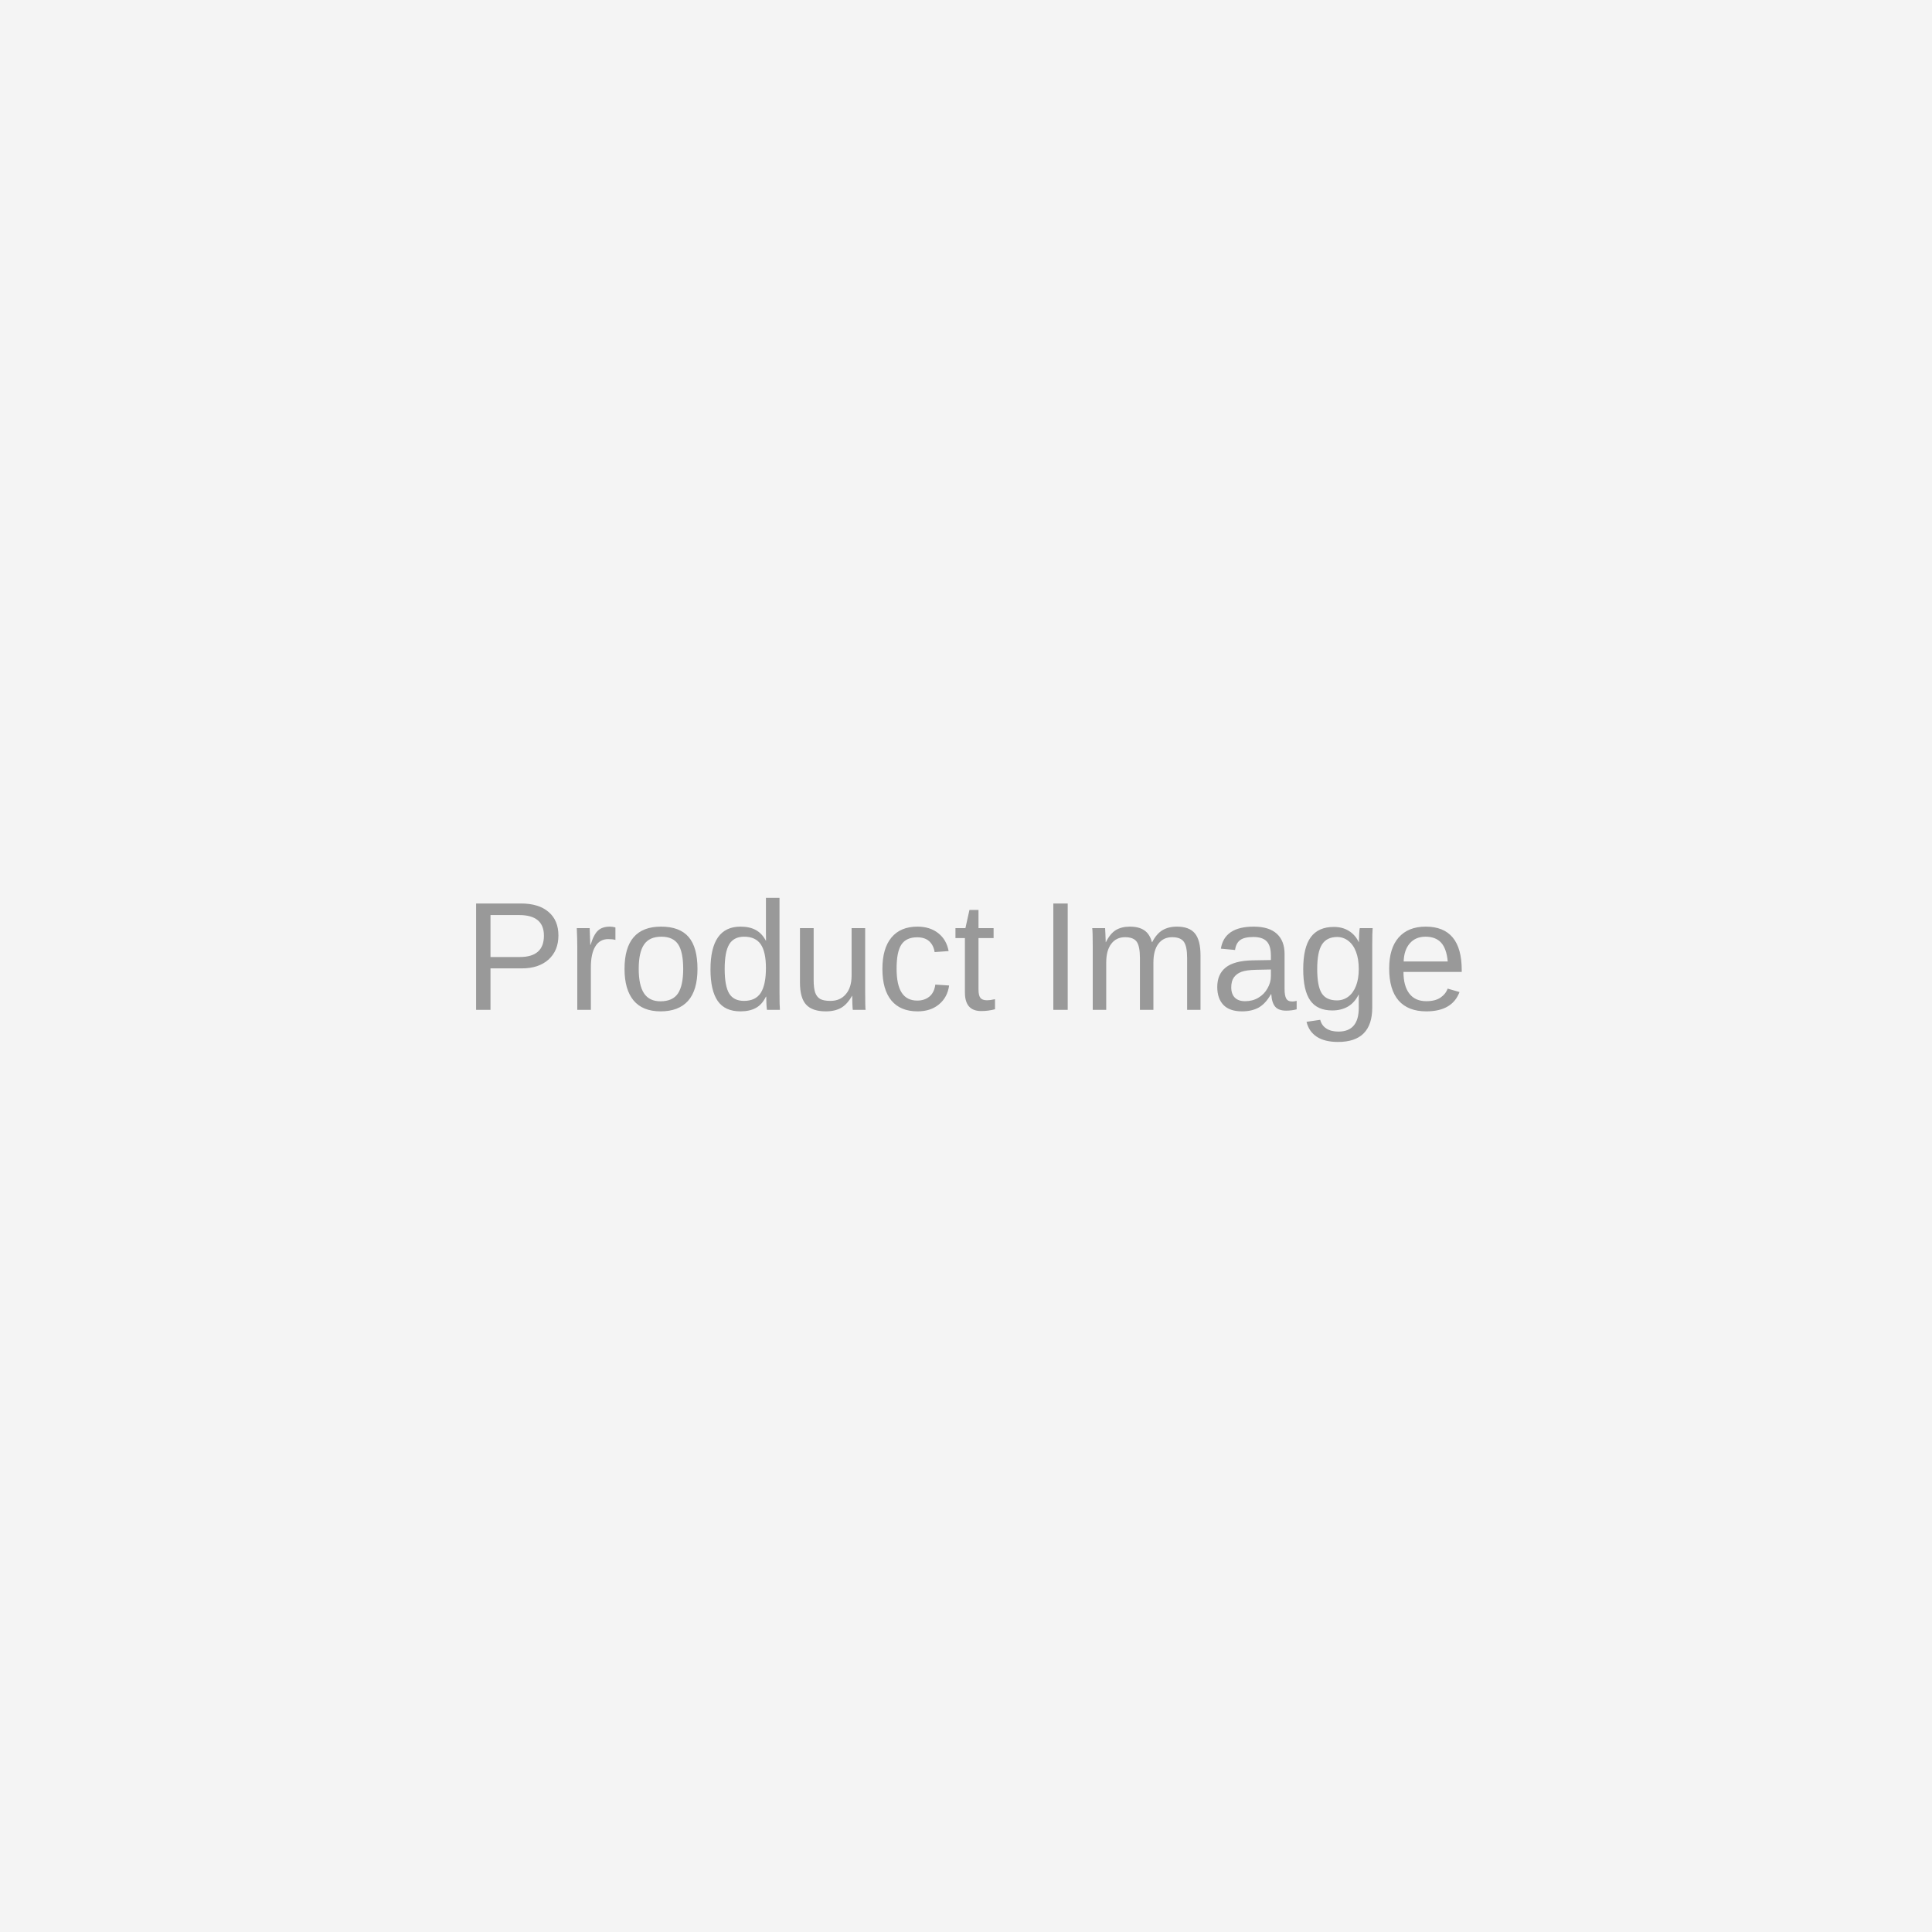
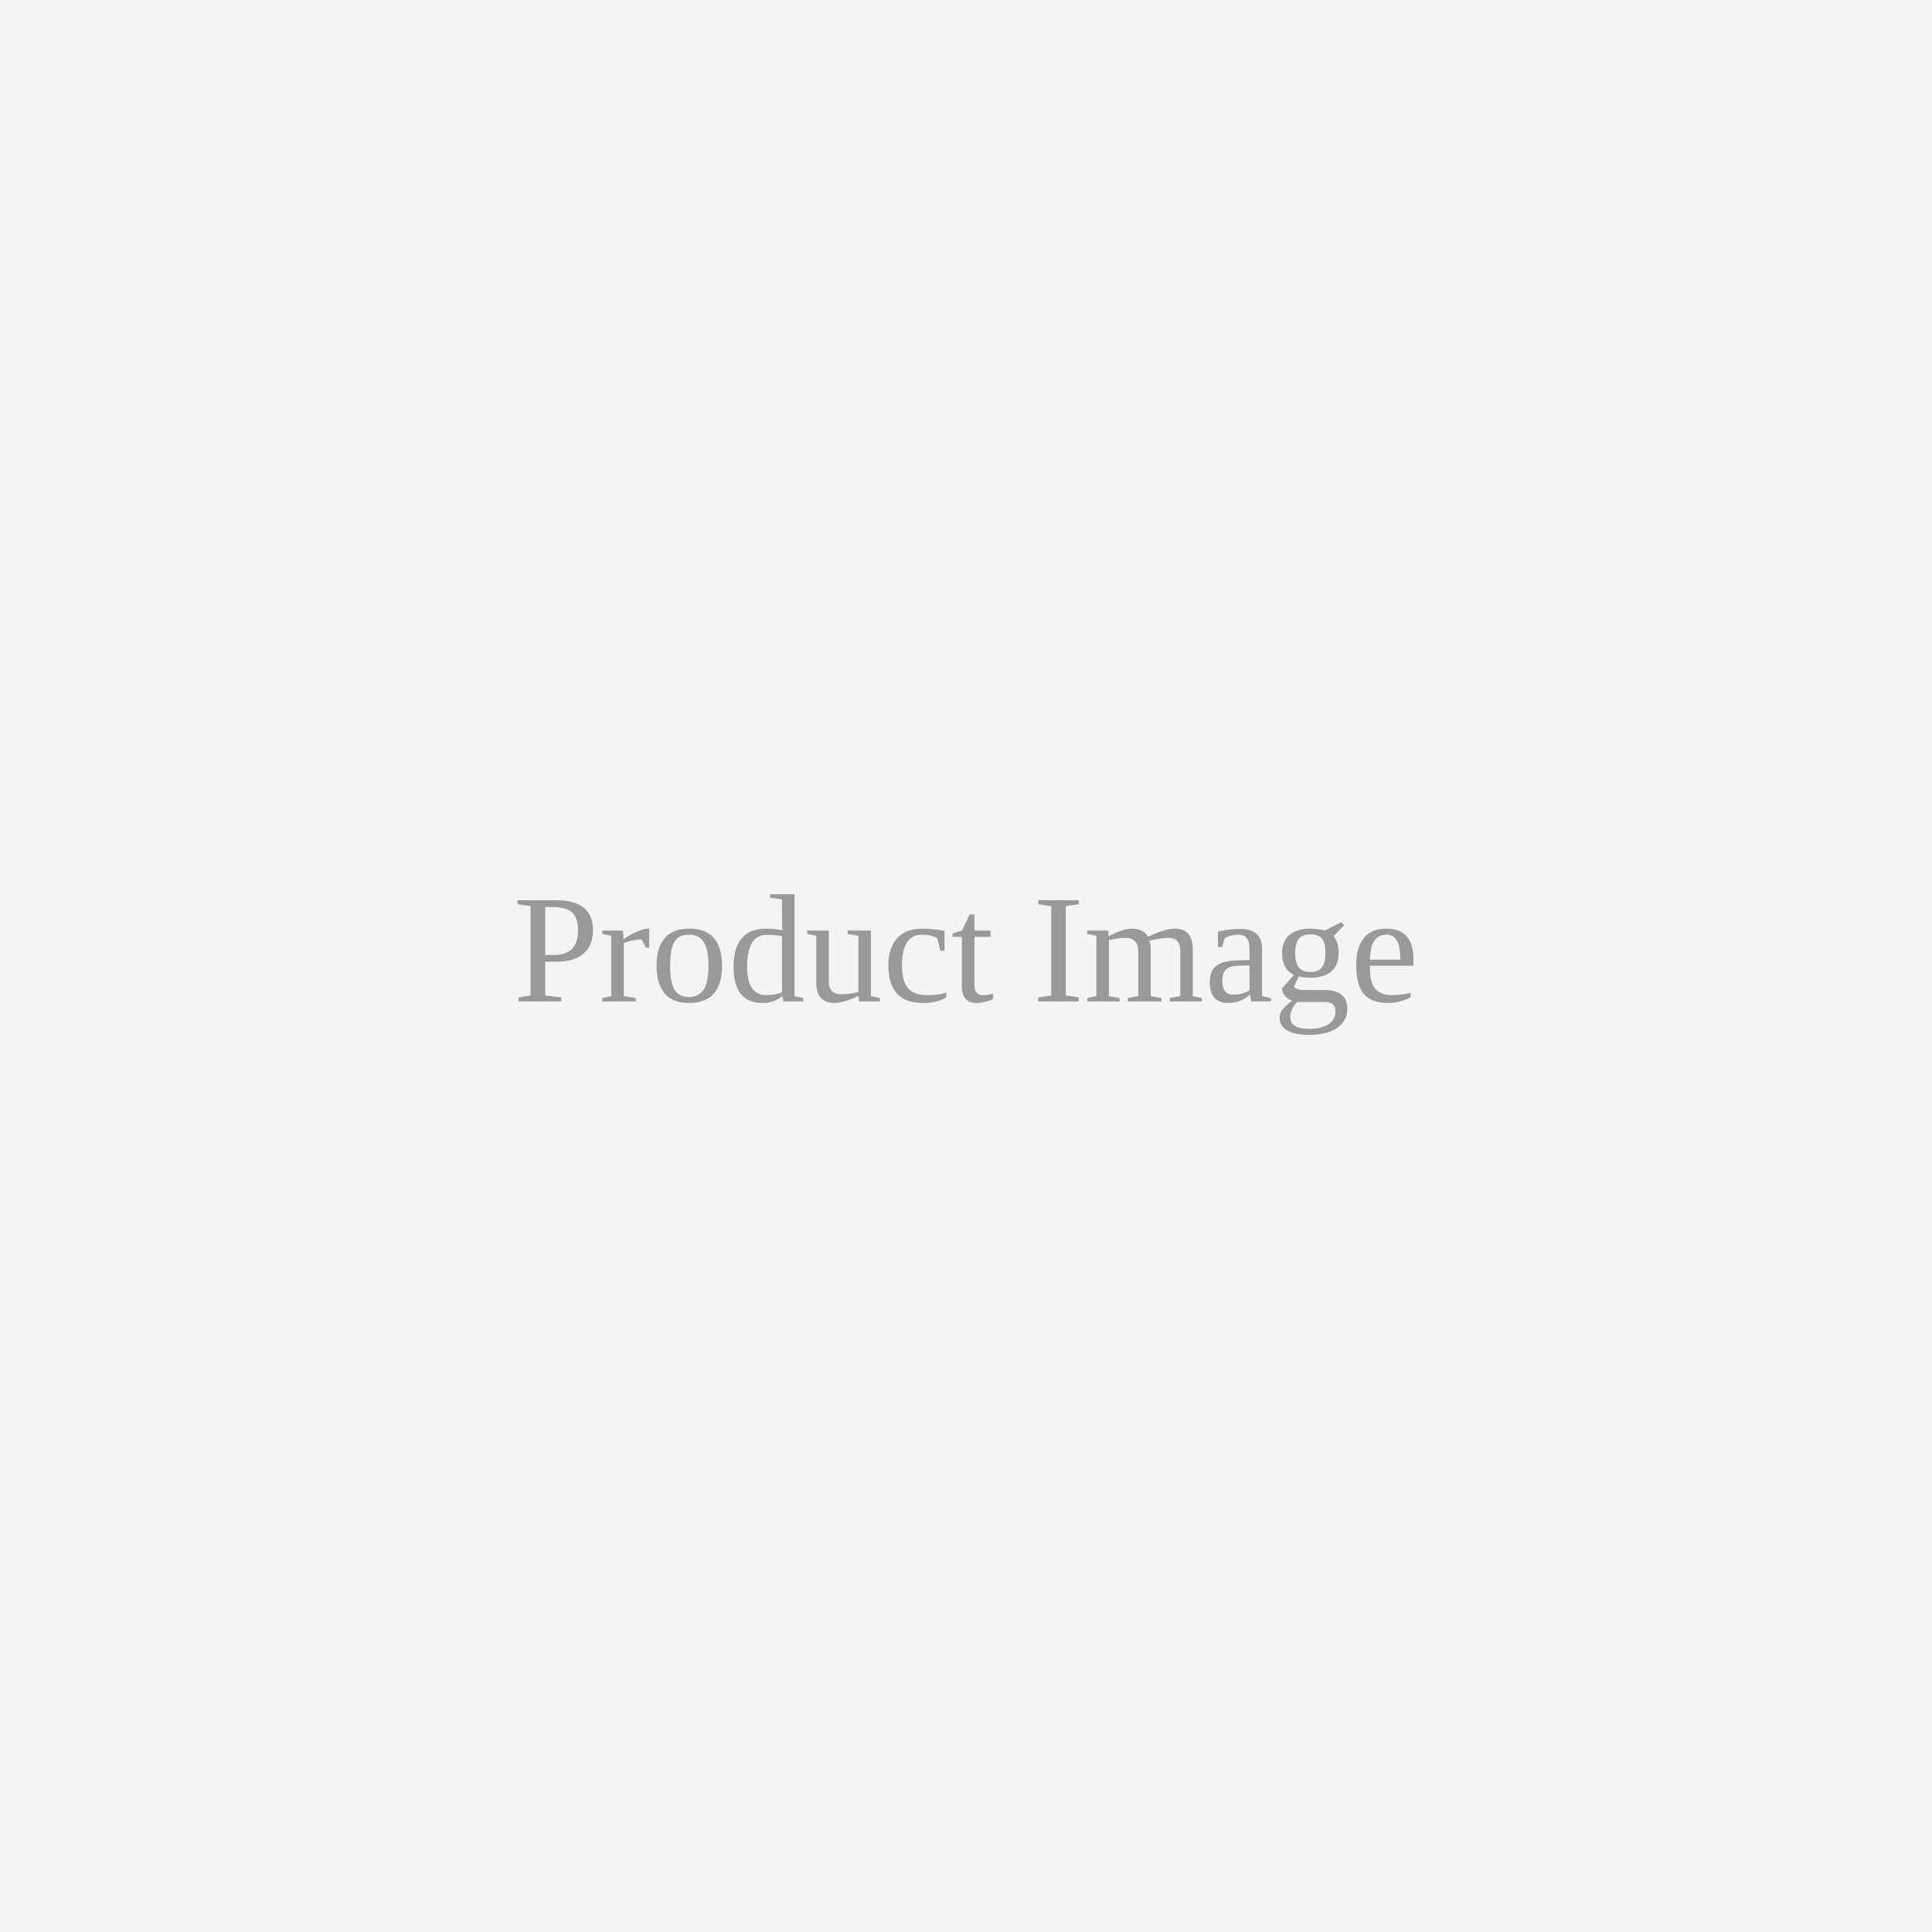
<svg xmlns="http://www.w3.org/2000/svg" width="300" height="300" viewBox="0 0 300 300">
  <rect width="100%" height="100%" fill="#f4f4f4" />
-   <text x="50%" y="50%" text-anchor="middle" dominant-baseline="middle" font-family="Arial" font-size="24" fill="#999">
+   <text x="50%" y="50%" text-anchor="middle" dominant-baseline="middle" font-size="24" fill="#999">
    Product Image
  </text>
</svg>
